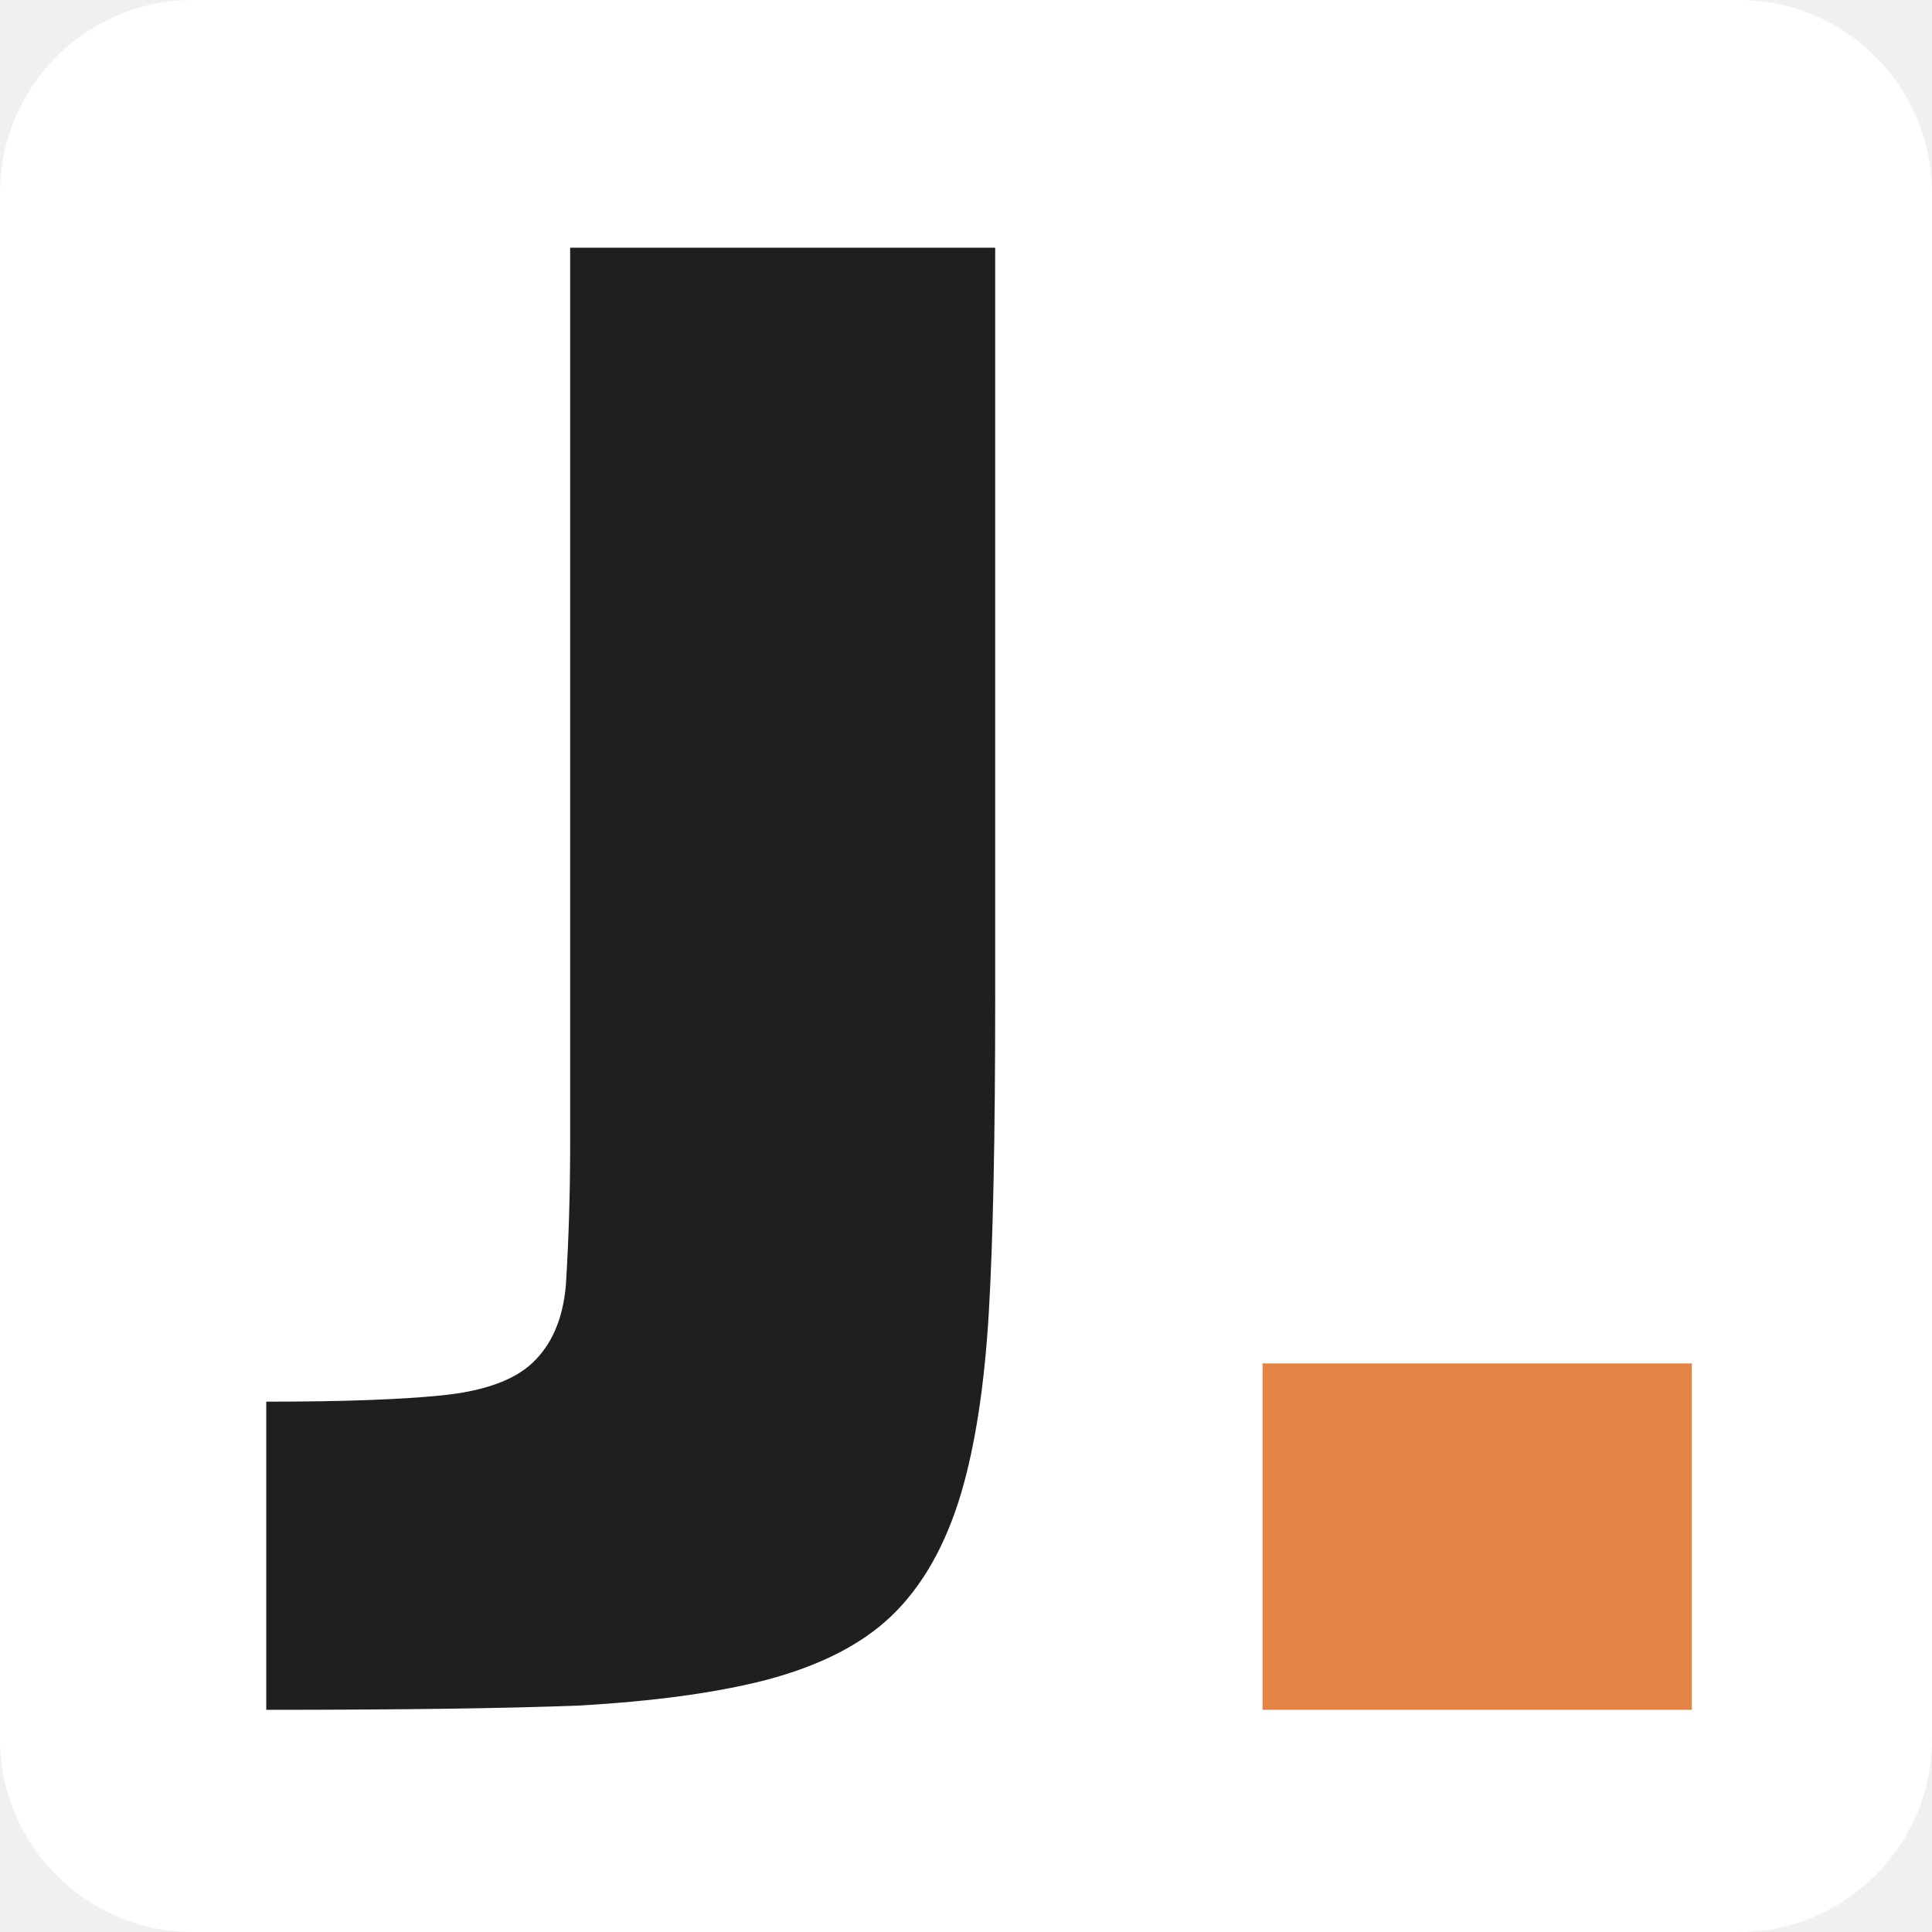
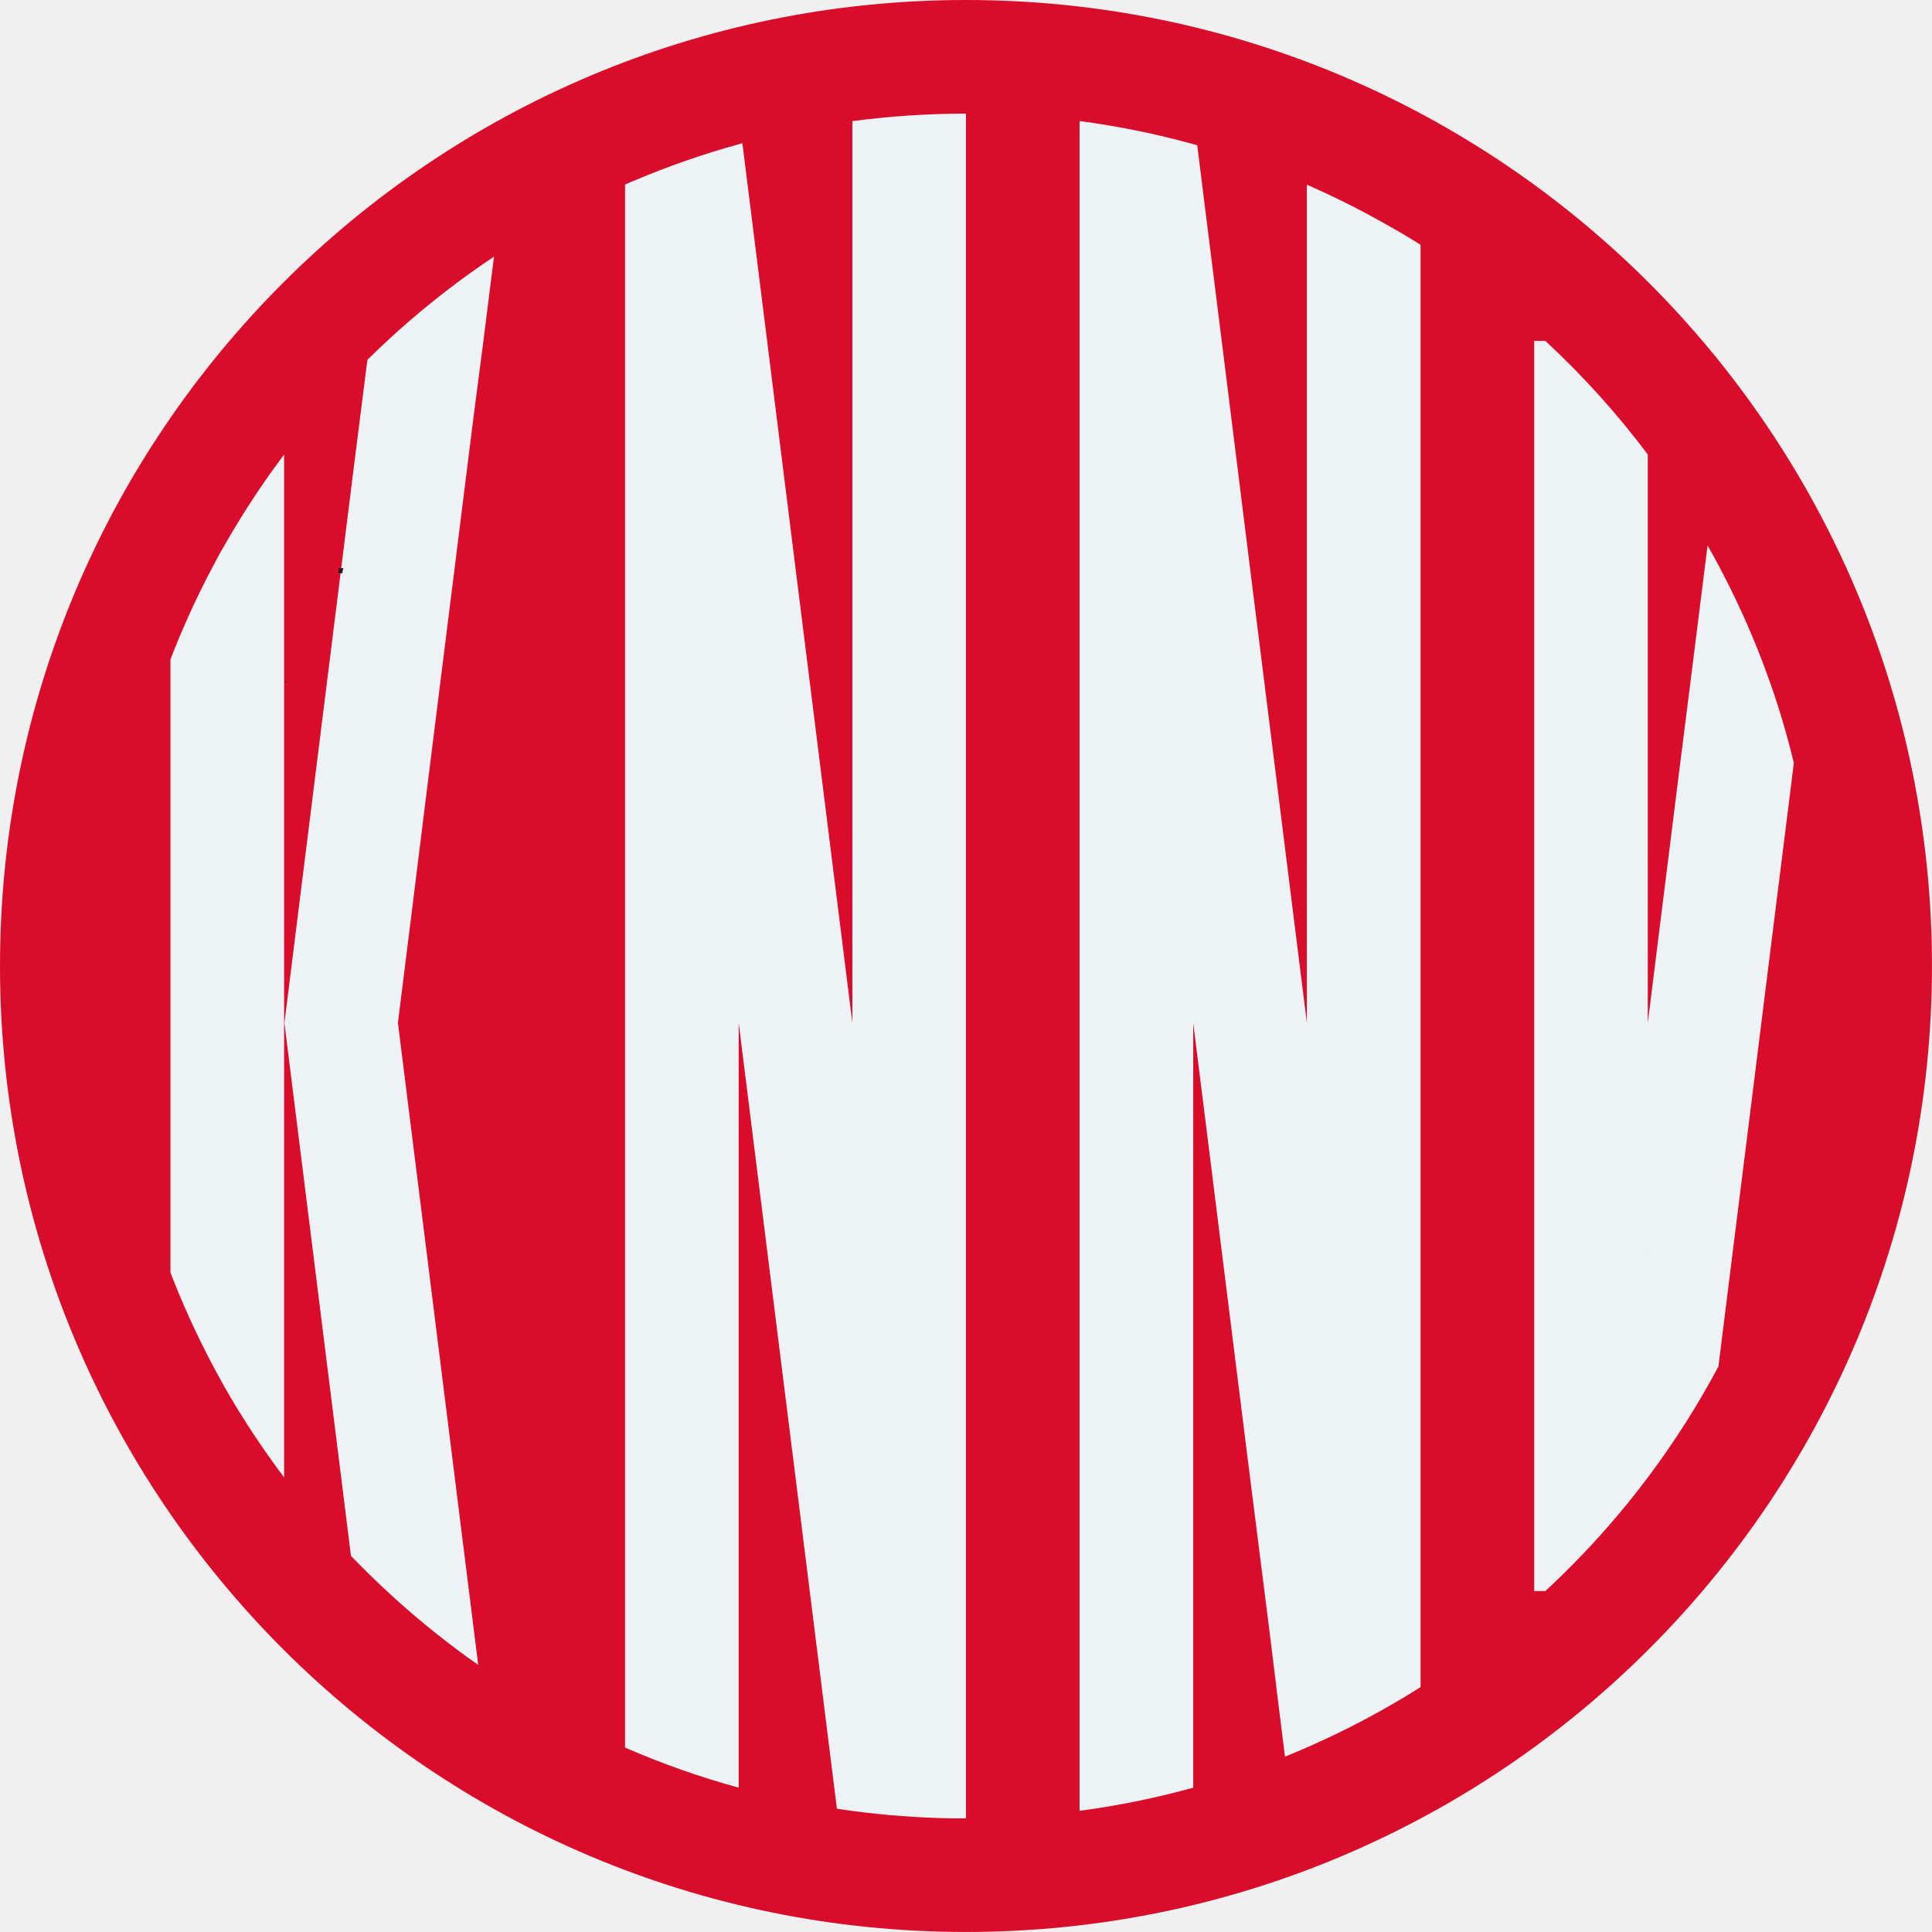
- <svg xmlns="http://www.w3.org/2000/svg" width="100" height="100" viewBox="0 0 100 100" fill="none">
-   <g clip-path="url(#clip0_71_50)">
-     <rect width="100" height="100" rx="10" fill="white" />
-     <path d="M13.781 72.55C17.741 72.55 20.784 72.44 22.911 72.22C25.037 72 26.577 71.45 27.531 70.57C28.557 69.617 29.144 68.26 29.291 66.5C29.437 64.153 29.511 61.733 29.511 59.24V12.82H51.511V51.76C51.511 58.8 51.401 64.19 51.181 67.93C50.961 71.67 50.484 74.787 49.751 77.28C48.944 79.993 47.734 82.12 46.121 83.66C44.581 85.127 42.417 86.227 39.631 86.96C37.064 87.62 33.837 88.06 29.951 88.28C26.137 88.427 20.747 88.5 13.781 88.5V72.55Z" fill="#1F1F1F" />
-     <path d="M65.349 70.57H87.569V88.5H65.349V70.57Z" fill="#E38445" />
-   </g>
-   <defs>
-     <clipPath id="clip0_71_50">
-       <rect width="100" height="100" rx="10" fill="white" />
-     </clipPath>
-   </defs>
+ <svg xmlns="http://www.w3.org/2000/svg" id="b9c301bc-6b09-4a44-a346-e5a5f8c5b2d1" data-name="Capa 1" viewBox="0 0 481.89 481.89">
+   <circle cx="240.94" cy="240.94" r="240.94" fill="#d90d2b" />
+   <line x1="70.86" y1="311.91" x2="70.86" y2="311.8" fill="#1d1d1b" />
+   <line x1="70.86" y1="170.07" x2="70.86" y2="169.97" fill="none" stroke="#1d1d1b" stroke-miterlimit="10" />
+   <line x1="70.87" y1="255.11" x2="70.86" y2="255.11" fill="#1d1d1b" />
+   <path d="M138,342.15l-3.54,28.35L138,398.85l3.55,28.34,3.54,28.35,3.55,28.35.76,6.14,2.78,22.2,2.3,18.42a211.6,211.6,0,0,1-20-15.87c-.94-.84-1.88-1.69-2.8-2.55q-4.6-4.26-8.93-8.78l-2.44-19.56v0l-3.55-28.32-1.08-8.71h0l-2.45-19.63-3.54-28.34-3.54-28.35,3.54-28.35,3.54-28.34,3.54-28.35,3.39-27.12h0a3.34,3.34,0,0,1,.25-.4l.51-.82h-.61l3.54-28.34,3-23.68c1.6-1.59,3.23-3.14,4.88-4.67q1.38-1.29,2.79-2.55a211.41,211.41,0,0,1,23.9-18.51l-2.64,21.06L153.37,219l-1.23,9.82-3.54,28.34-3.55,28.35-3.54,28.35Z" transform="translate(-35.21 -115.39)" fill="#edf2f4" />
+   <path d="M446.25,483.89l0,0v0Z" transform="translate(-35.21 -115.39)" fill="#1d1d1b" />
+   <path d="M446.29,427.19l-.06.14v-.14Z" transform="translate(-35.21 -115.39)" fill="#1d1d1b" />
+   <path d="M446.29,427.19l-.06.14v-.14Z" transform="translate(-35.21 -115.39)" fill="#1d1d1b" />
+   <polyline points="84.89 142.94 85.04 141.75 85.04 141.74 85.04 141.72" fill="none" stroke="#1d1d1b" stroke-miterlimit="10" />
+   <line x1="70.87" y1="255.11" x2="70.86" y2="255.11" fill="#1d1d1b" />
+   <line x1="70.87" y1="255.11" x2="70.86" y2="255.11" fill="#1d1d1b" />
+   <path d="M276.15,143.73v425.2c-1.19,0-2.37,0-3.55,0a213.26,213.26,0,0,1-24.79-1.85c-1.29-.16-2.57-.35-3.85-.54l-3.24-25.93-.43-3.49-3.11-24.86-3.54-28.34-3.55-28.35-3.54-28.35L223,398.85l-3.54-28.35V561.28a209.38,209.38,0,0,1-28.35-10V161.42q1-.46,2.1-.9a210.92,210.92,0,0,1,26.25-9.15l.92-.25L223,172.07l.94,7.51,2.61,20.84,3.54,28.35,3.54,28.34,3.55,28.35,3.54,28.35,3.54,28.34,3.55,28.35V145.61A213.67,213.67,0,0,1,276.15,143.73Z" transform="translate(-35.21 -115.39)" fill="#edf2f4" />
+   <path d="M389.54,176.46V536.19c-2.33,1.48-4.7,2.92-7.1,4.3l-.16.09a211.38,211.38,0,0,1-21.09,10.66c-1.81.79-3.63,1.56-5.47,2.29l-1.62-12.95-2-16.31-1.51-12L347,483.89l-3.55-28.35-3.54-28.35-3.54-28.34-3.54-28.31V561.28a209,209,0,0,1-28.35,5.77V145.61l.24,0a210.47,210.47,0,0,1,28.11,5.73l1,.28,2.55,20.42,1.32,10.54,2.23,17.81,3.54,28.35L347,257.11l3.55,28.35,3.54,28.35,3.54,28.34,3.54,28.31v-209a213.47,213.47,0,0,1,21.09,10.65Q386,174.2,389.54,176.46Z" transform="translate(-35.21 -115.39)" fill="#edf2f4" />
+   <path d="M476.65,285.46q-1-2.82-2.07-5.61a211.1,211.1,0,0,0-10.35-22.74q-1.51-2.87-3.11-5.67l-.71,5.67-3.55,28.35L454,308.1l-.71,5.71-3.54,28.34-3.54,28.35h0V228.75a212.68,212.68,0,0,0-25.55-28.33h-2.79V512.23h2.8q4.6-4.26,8.93-8.78a212.07,212.07,0,0,0,16.61-19.54v0h0a212,212,0,0,0,17.61-27.66l.09-.69,3.54-28.35L471,398.85l3.54-28.35,3.54-28.35,3.55-28.34,1-8.13Q480.16,295.36,476.65,285.46ZM446.23,427.33v-.14h.06Z" transform="translate(-35.21 -115.39)" fill="#edf2f4" />
+   <path d="M106.07,228.77v56.59a.18.18,0,0,0,0,.1h0V427.19h0a.54.54,0,0,0,0,.11v56.59q-6.41-8.53-12-17.69h0q-3.17-5.24-6-10.65a210.53,210.53,0,0,1-10.35-22.76V279.87a210.59,210.59,0,0,1,10.36-22.76c1-1.91,2-3.79,3.1-5.66h0A211.71,211.71,0,0,1,106.07,228.77Z" transform="translate(-35.21 -115.39)" fill="#edf2f4" />
</svg>
